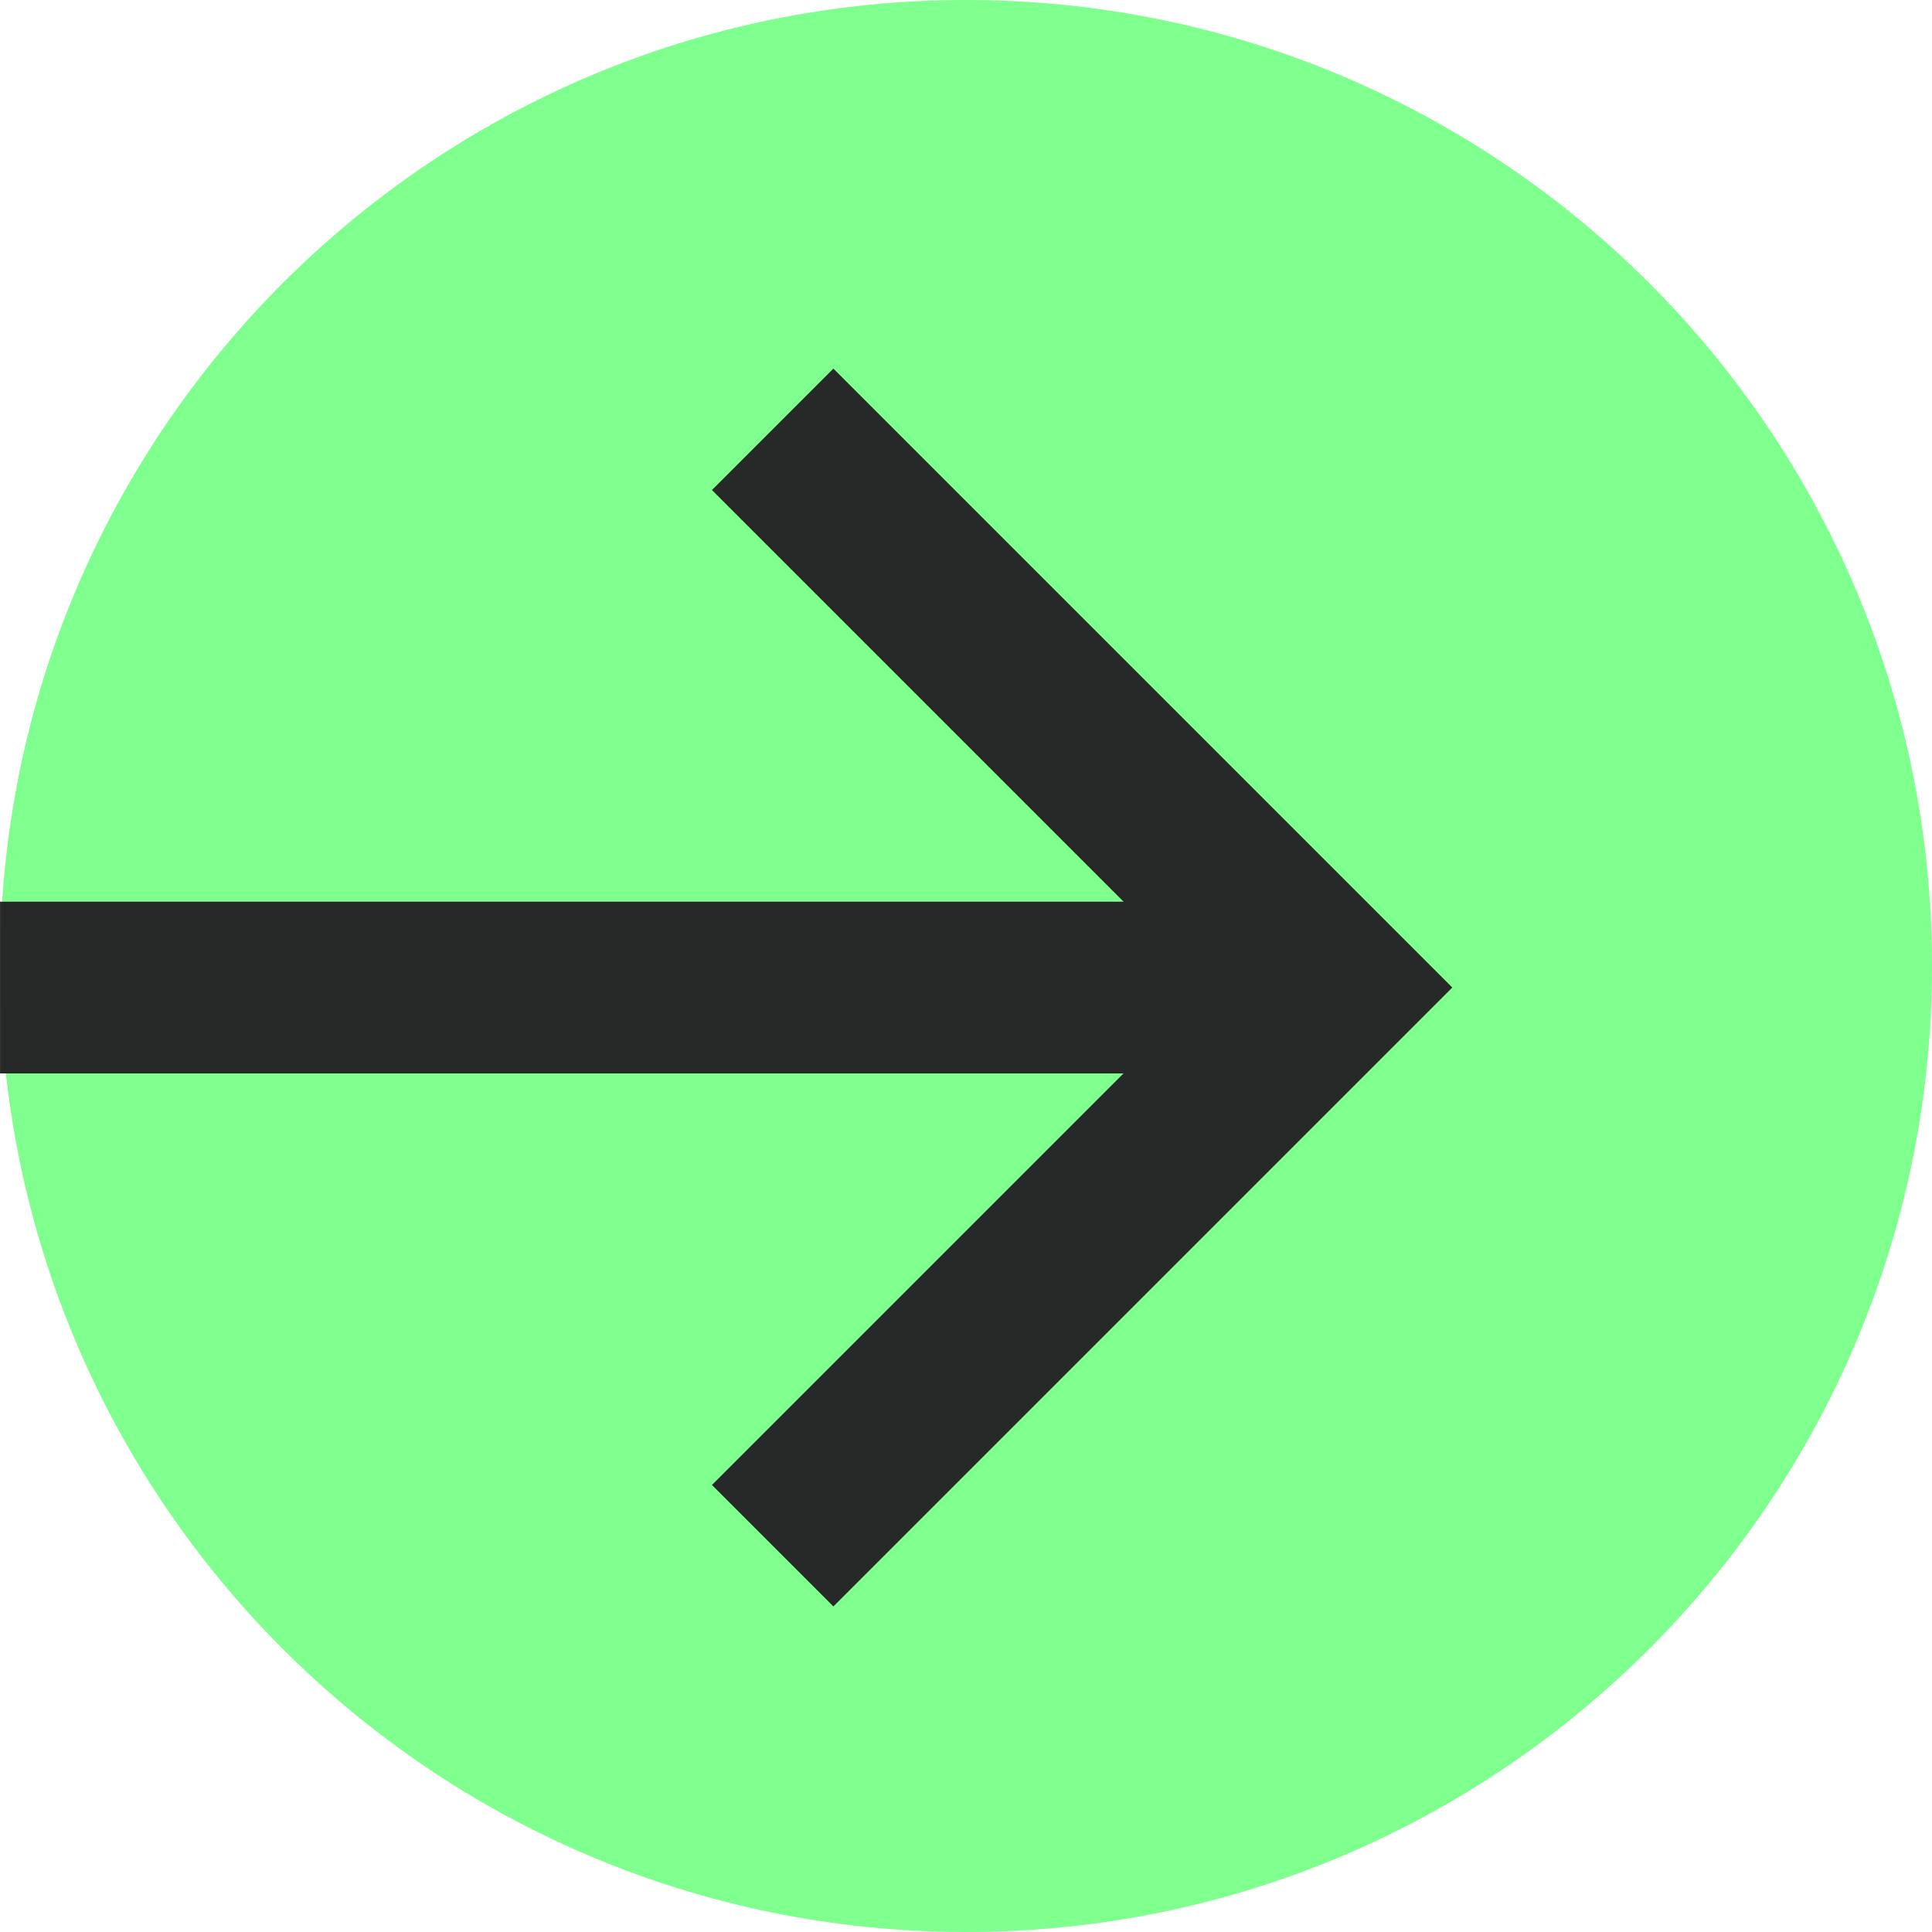
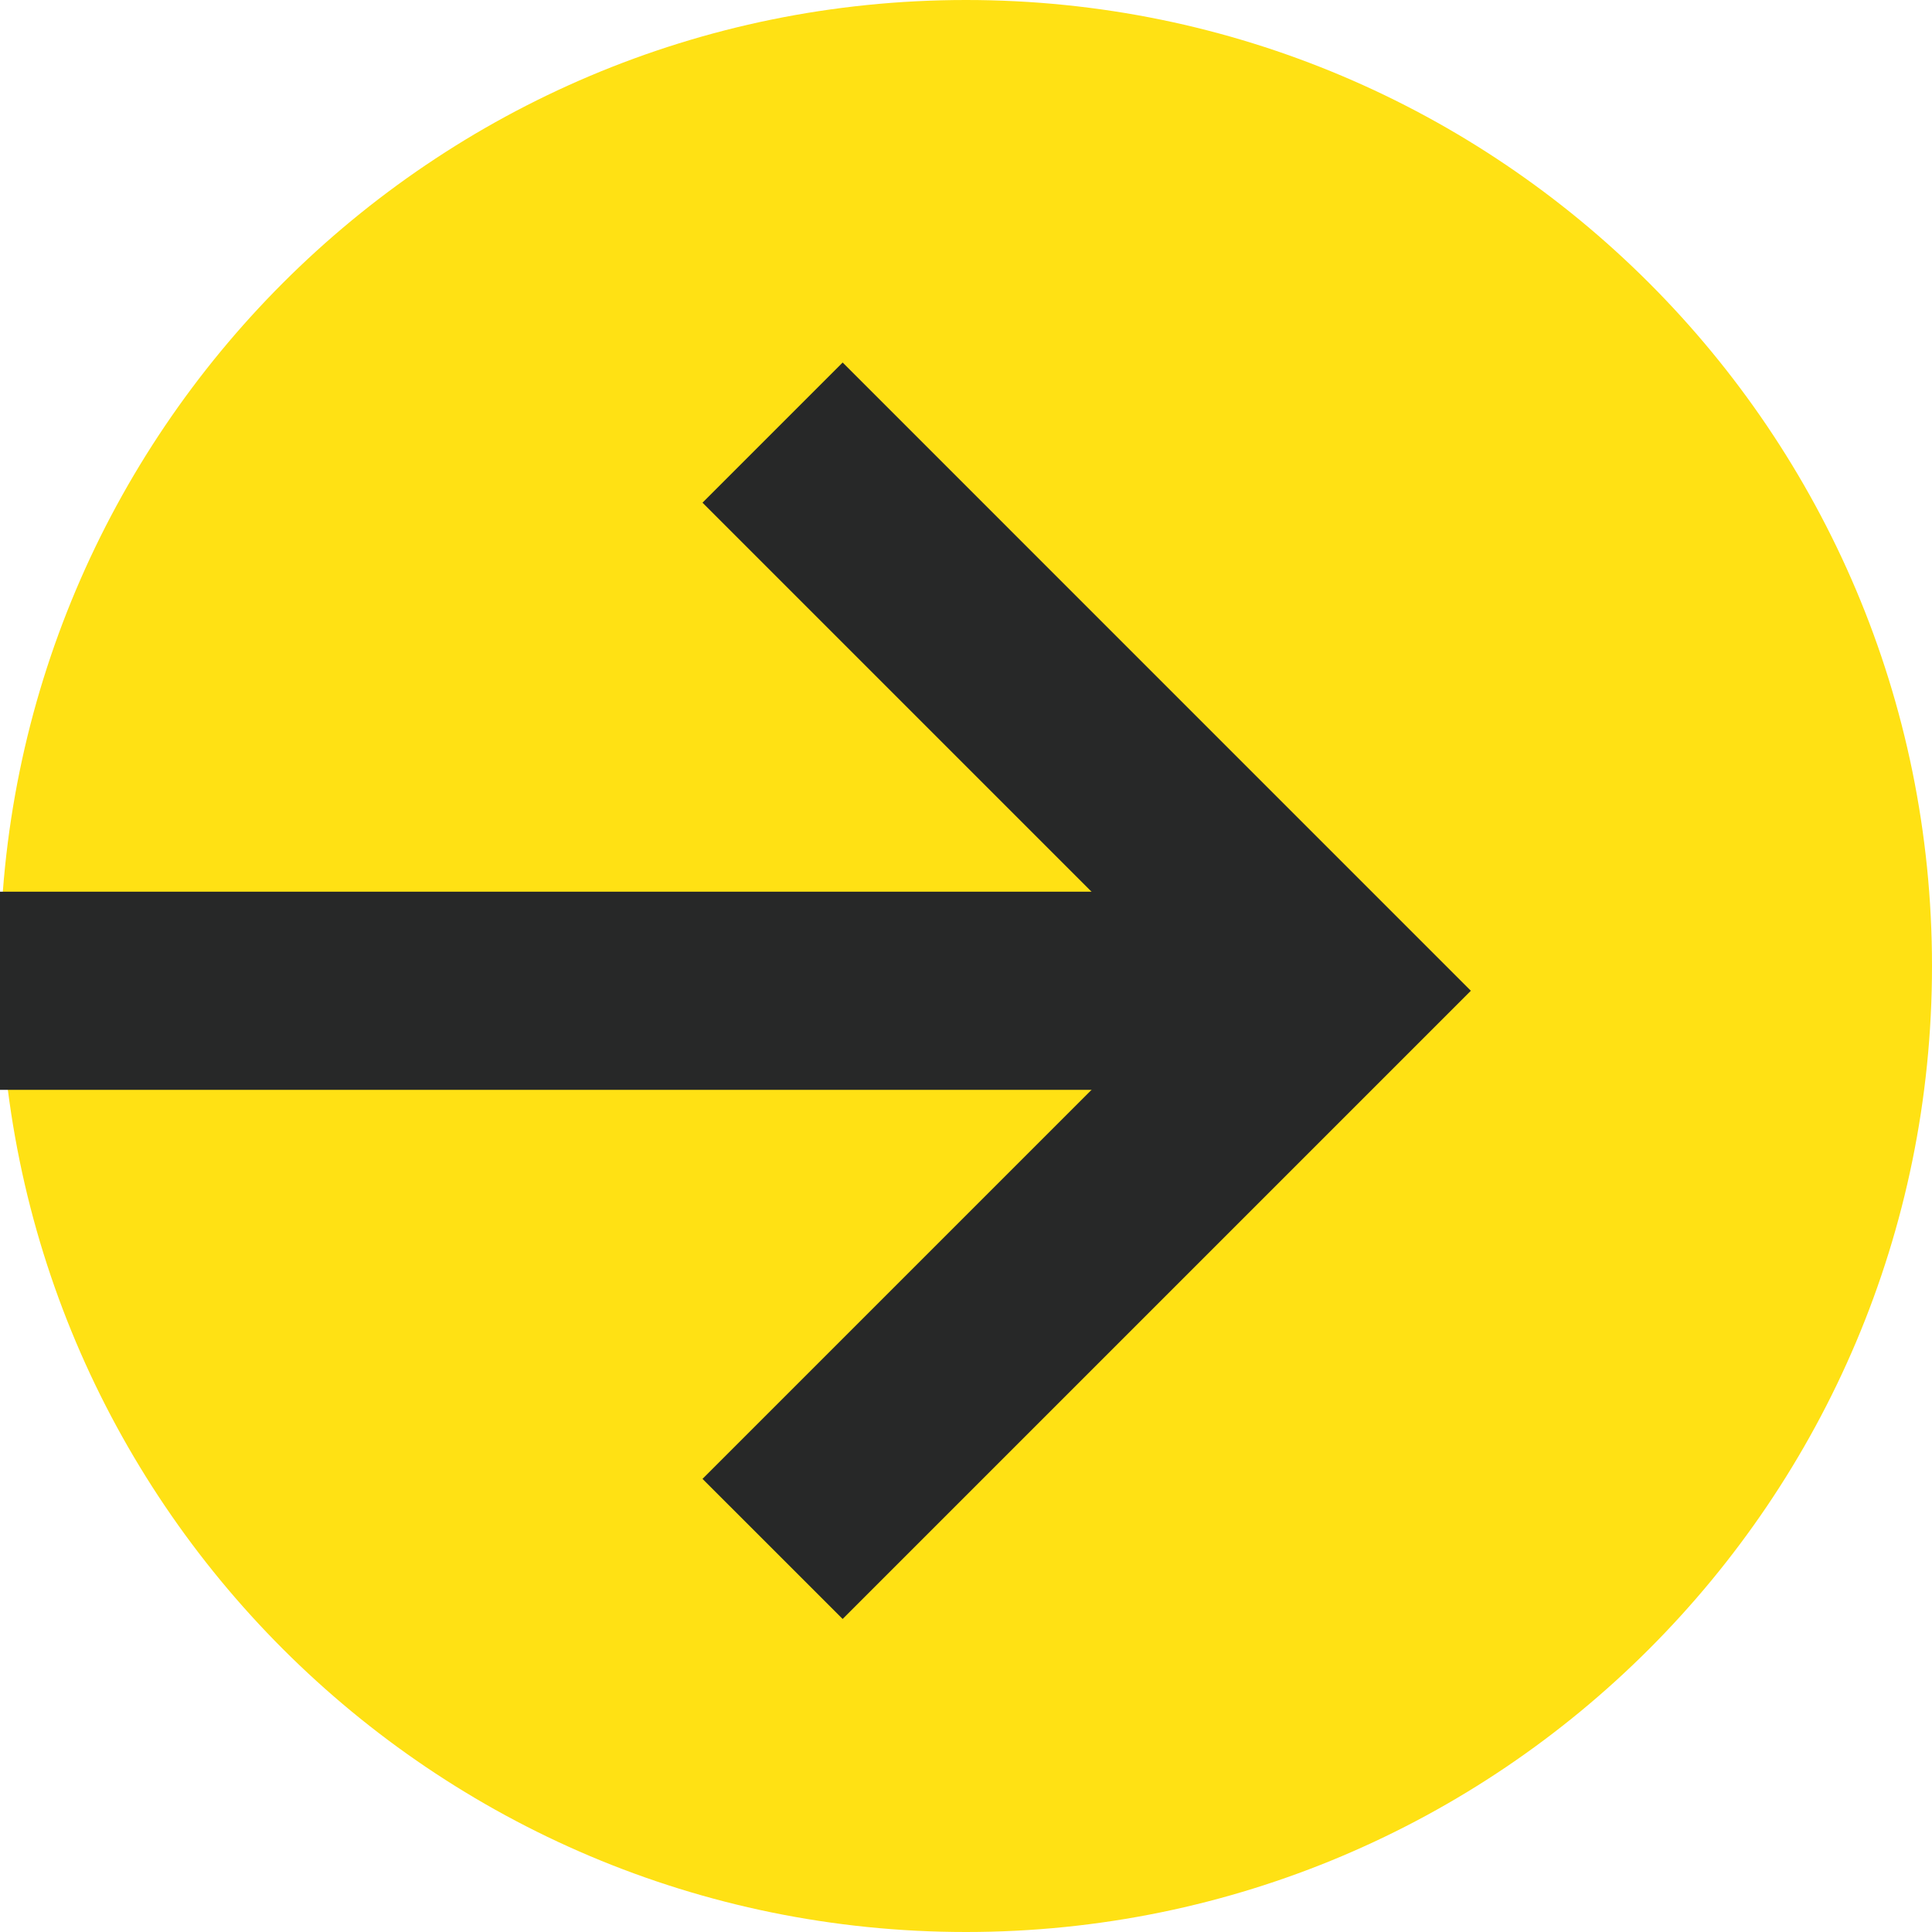
- <svg xmlns="http://www.w3.org/2000/svg" width="45" height="45" viewBox="0 0 45 45" fill="none">
-   <circle cx="22.5" cy="22.5" r="22.5" fill="#7EFF8E" />
-   <path d="M17.997 10L30.998 23.001L17.997 36.002" stroke="#272828" stroke-width="4" />
-   <line x1="29" y1="23.002" x2="0.001" y2="23.002" stroke="#272828" stroke-width="4" />
+ <svg xmlns="http://www.w3.org/2000/svg" width="39" height="39" viewBox="0 0 39 39" fill="none">
+   <circle cx="19.5" cy="19.5" r="19.5" fill="#FFE114" />
+   <path fill-rule="evenodd" clip-rule="evenodd" d="M24.034 20L14.181 10.147L17.01 7.318L29.691 20L17.01 32.681L14.181 29.853L24.034 20Z" fill="#272828" />
+   <path fill-rule="evenodd" clip-rule="evenodd" d="M0 18L25.133 18L25.133 22L0 22L0 18Z" fill="#272828" />
</svg>
